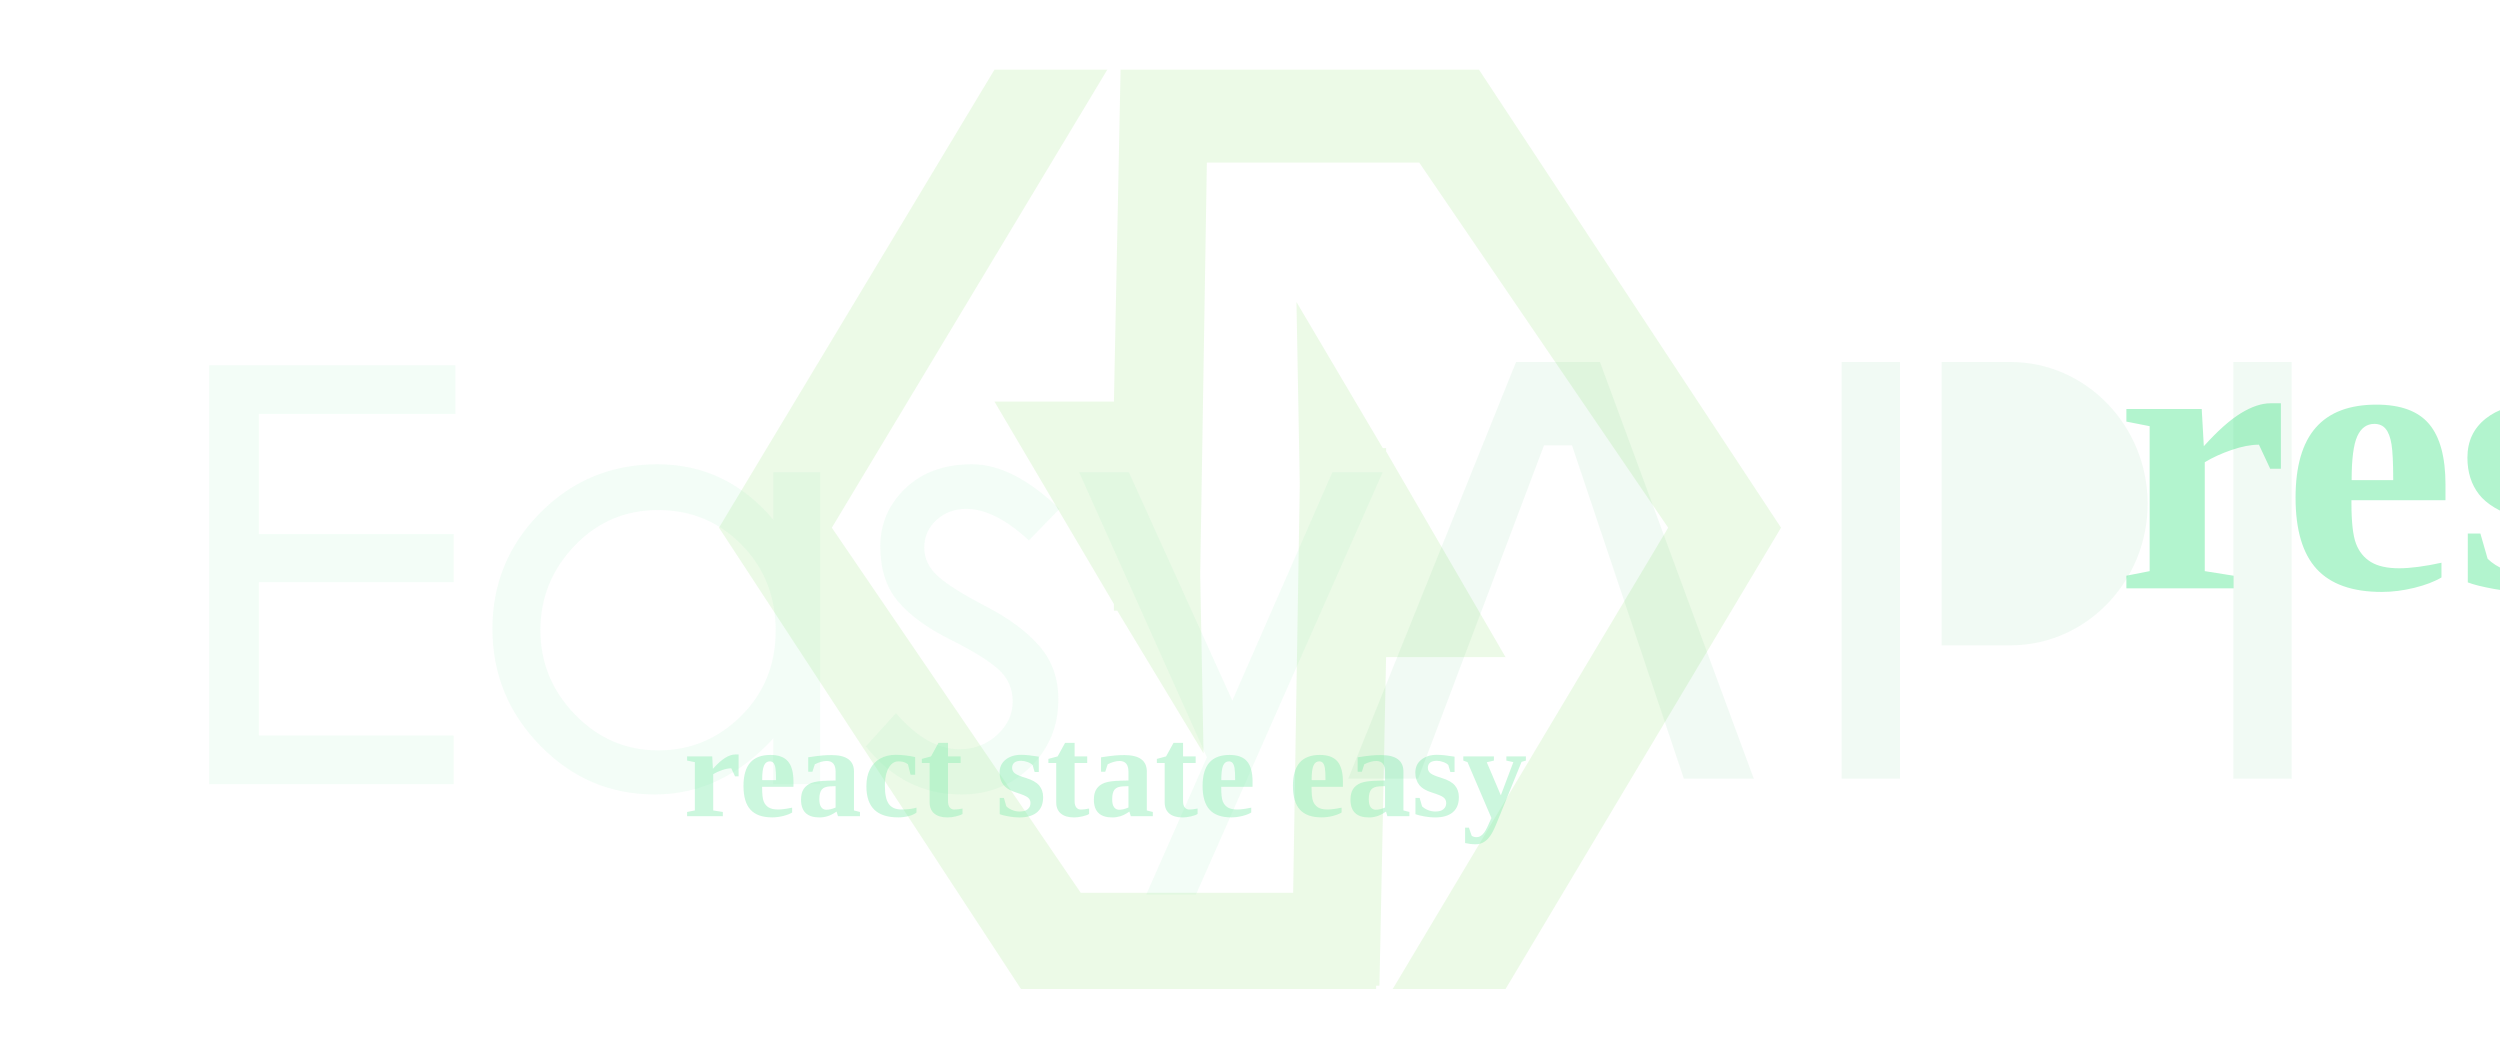
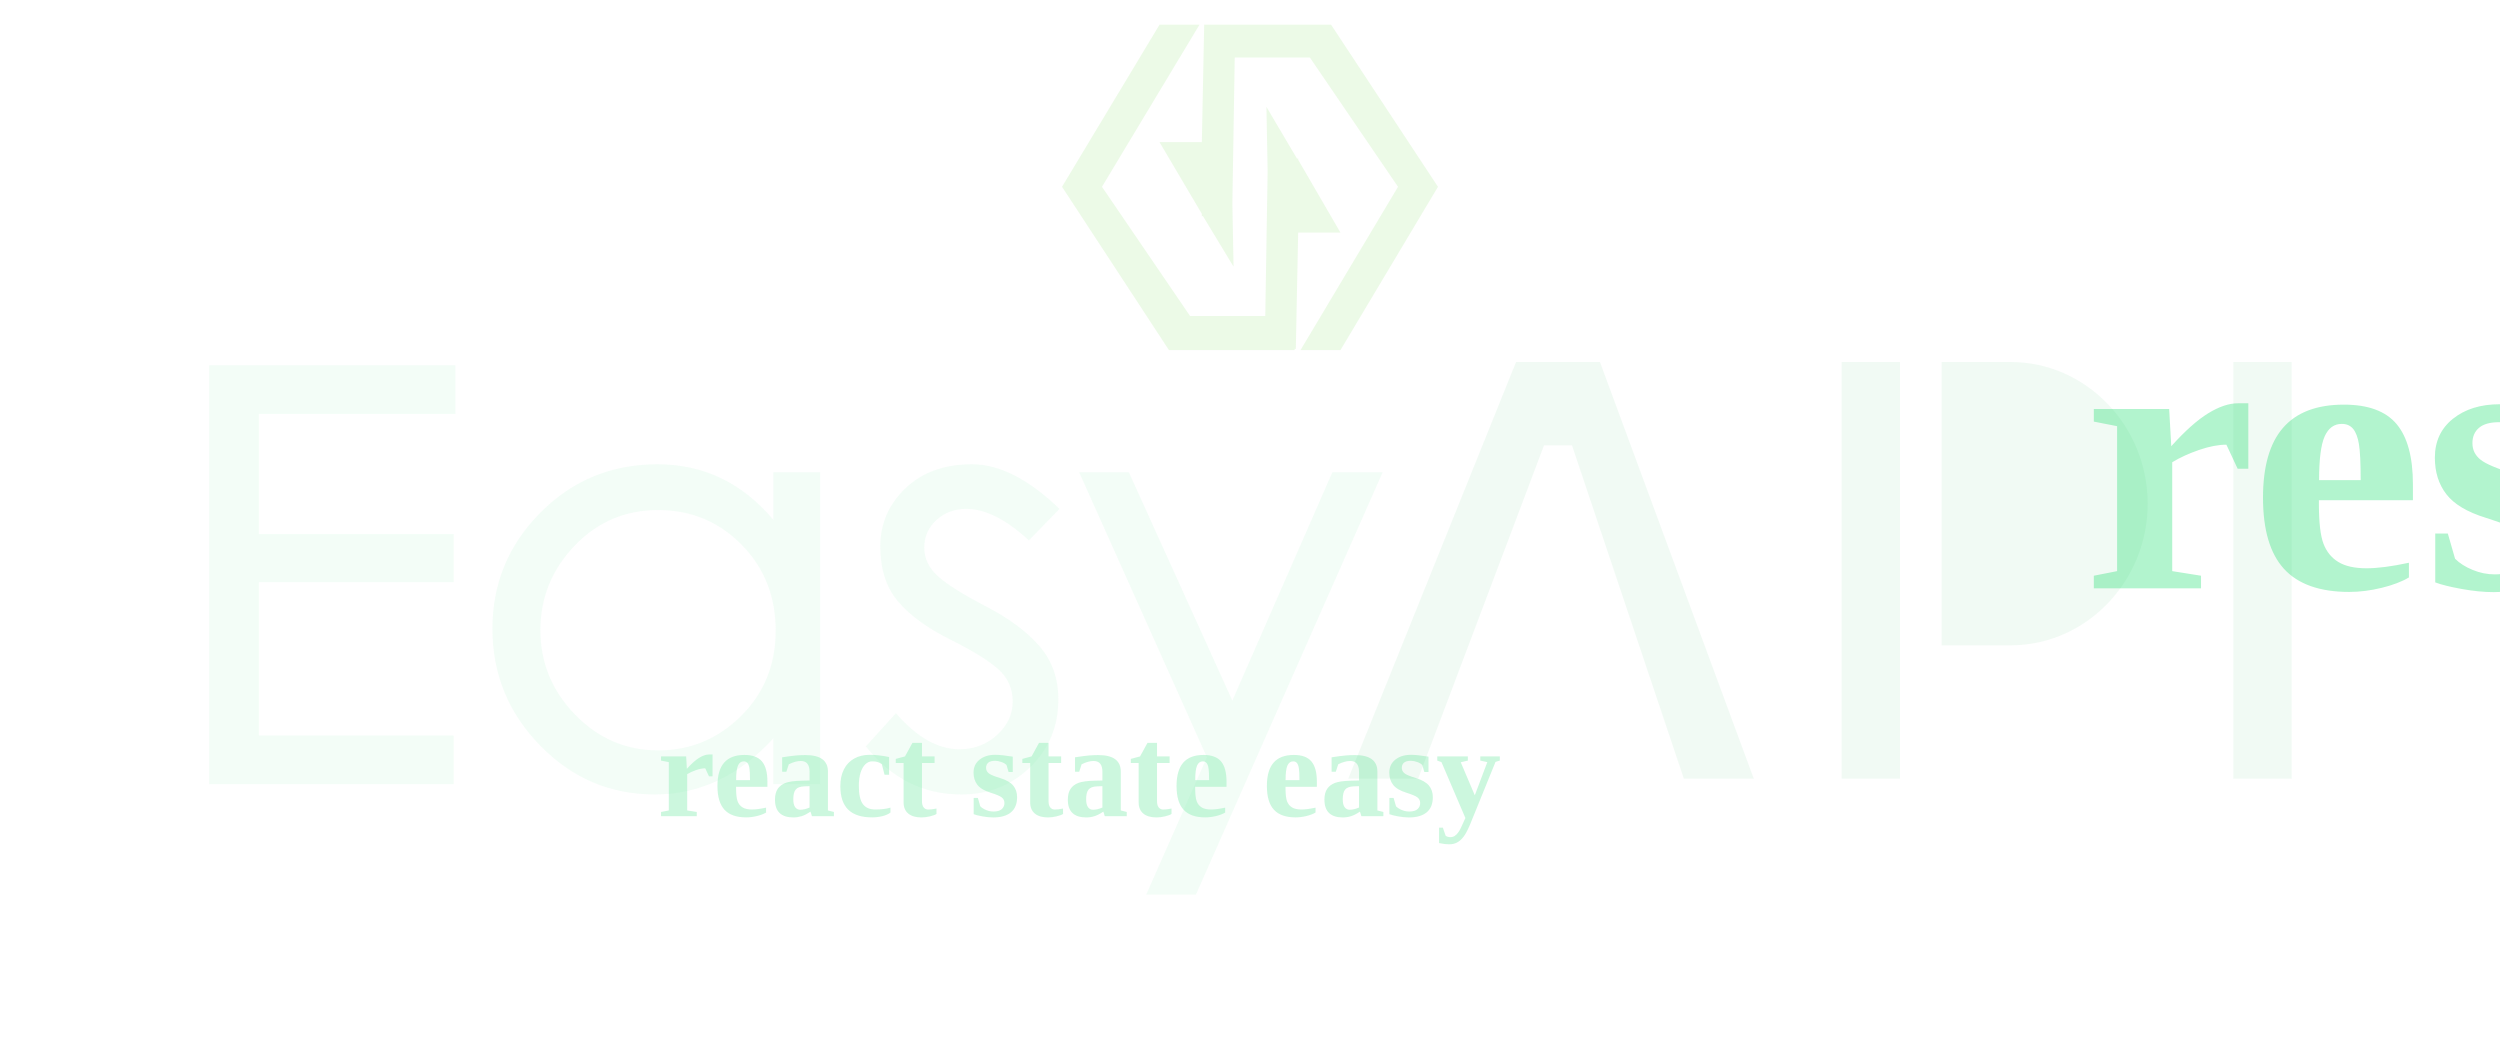
- <svg xmlns="http://www.w3.org/2000/svg" version="1.1" id="Layer_1" x="0px" y="0px" width="1596px" height="678px" viewBox="0 0 1596 678" enable-background="new 0 0 1596 678" xml:space="preserve">
-   <svg viewBox="0 0 1024 1024" version="1.1" width="1596px" height="678" x="0" y="0">
+ <svg xmlns="http://www.w3.org/2000/svg" version="1.1" id="Layer_1" x="0px" y="0px" width="1596px" viewBox="0 0 1596 678" enable-background="new 0 0 1596 678" xml:space="preserve">
+   <svg viewBox="0 0 1024 1024" version="1.1" width="1596px" height="240px" x="0" y="0">
    <path d="M643.2 633.6h115.2L643.2 435.2V432H640l-83.2-140.8 3.2 176-6.4 393.6H348.8l-240-352L374.4 67.2H265.6L0 508.8l291.2 444.8h342.4v-3.2h3.2z" fill="rgba(68, 204, 17, 0.1)" />
    <path d="M732.8 67.2H387.2l-6.4 320H265.6l115.2 195.2v6.4h3.2l83.2 137.6-3.2-172.8 6.4-396.8h204.8l240 352-265.6 444.8h108.8L1024 508.8z" fill="rgba(68, 204, 17, 0.1)" />
  </svg>
  <svg class="icon" viewBox="0 0 3840 1024" version="1.1">
-     <text class="flagIconText" x="1300" y="600" font-size="600px" font-weight="bolder" textLength="1400" fill="rgb(127 236 173 / 60%)">
+     <text class="flagIconText" x="1250" y="600" font-size="600px" font-weight="bolder" textLength="1400" fill="rgb(127 236 173 / 60%)">
            resy
        </text>
-     <text x="400" y="950" font-size="200px" font-weight="bolder" textLength="3000" fill="rgb(127 236 173 / 40%)">
+     <text x="360" y="950" font-size="200px" font-weight="bolder" textLength="3000" fill="rgb(127 236 173 / 40%)">
            react state easy
        </text>
    <svg viewBox="0 0 3840 1024" version="1.1" x="0" y="150">
      <path class="easy" d="M699.546 182.118H397.658v184.589h299.226v73.843H397.658v235.571h299.226v74.714H321.293V107.405h378.253v74.714zM1259.814 750.835h-71.923v-70.323c-52.698 57.434-113.357 86.144-182.016 86.144-68.672 0-127.424-25.05-176.256-75.162-48.832-50.099-73.254-109.875-73.254-179.315s24.55-128.909 73.69-178.432c49.126-49.498 109.069-74.278 179.802-74.278 70.72 0 130.086 28.442 178.022 85.261v-72.947h71.923v479.053zM1011.2 698.97c49.126 0 91.456-17.574 126.963-52.736 35.52-35.162 53.274-78.963 53.274-131.418 0-52.442-17.459-96.384-52.378-131.853-34.931-35.456-77.696-53.171-128.307-53.171s-93.376 18.33-128.307 54.938c-34.931 36.621-52.39 79.846-52.39 129.651 0 49.818 17.766 93.043 53.274 129.651 35.533 36.621 78.144 54.938 127.872 54.938zM1627.418 328.026l-47.053 48.346c-34.931-32.23-66.906-48.346-95.898-48.346-18.355 0-33.741 5.709-46.17 17.152-12.429 11.43-18.65 25.485-18.65 42.189s6.95 31.347 20.864 43.955c13.901 12.608 38.63 28.122 74.138 46.592 35.52 18.445 62.886 38.822 82.138 61.082 19.226 22.272 28.851 49.523 28.851 81.754 0 41.024-14.362 75.584-43.059 103.718-28.723 28.122-64.077 42.202-106.112 42.202-58.598 0-107.443-24.614-146.509-73.843l46.17-50.982c31.962 36.928 64.512 55.373 97.664 55.373 22.49 0 41.728-7.309 57.715-21.978 15.987-14.643 23.974-31.77 23.974-51.418 0-19.622-7.258-36.032-21.76-49.229-14.502-13.184-39.373-28.557-74.586-46.144-35.226-17.574-61.862-37.056-79.91-58.445-18.061-21.389-27.085-49.51-27.085-84.39 0-34.854 12.877-64.602 38.63-89.216s59.776-36.928 102.106-36.928c42.33 0 87.168 22.861 134.541 68.557zM2123.738 271.782l-286.797 648.691h-76.365l93.235-210.944L1657.6 271.782h76.352l158.938 350.707 153.613-350.707h77.235z" fill="rgb(127 236 173 / 9%)" />
      <path class="api" d="M2328.653 102.4l-257.754 640h107.405l193.306-512h42.957l171.84 512h107.392L2457.523 102.4zM3430.4 102.4h89.6v640h-89.6zM3088.115 102.4H2982.4v435.2h105.715c116.314 0 210.662-98.253 210.662-217.6 0-119.296-94.349-217.6-210.662-217.6zM2828.8 102.4h89.6v640h-89.6z" fill="rgb(22 169 81 / 6%)" />
    </svg>
  </svg>
</svg>
